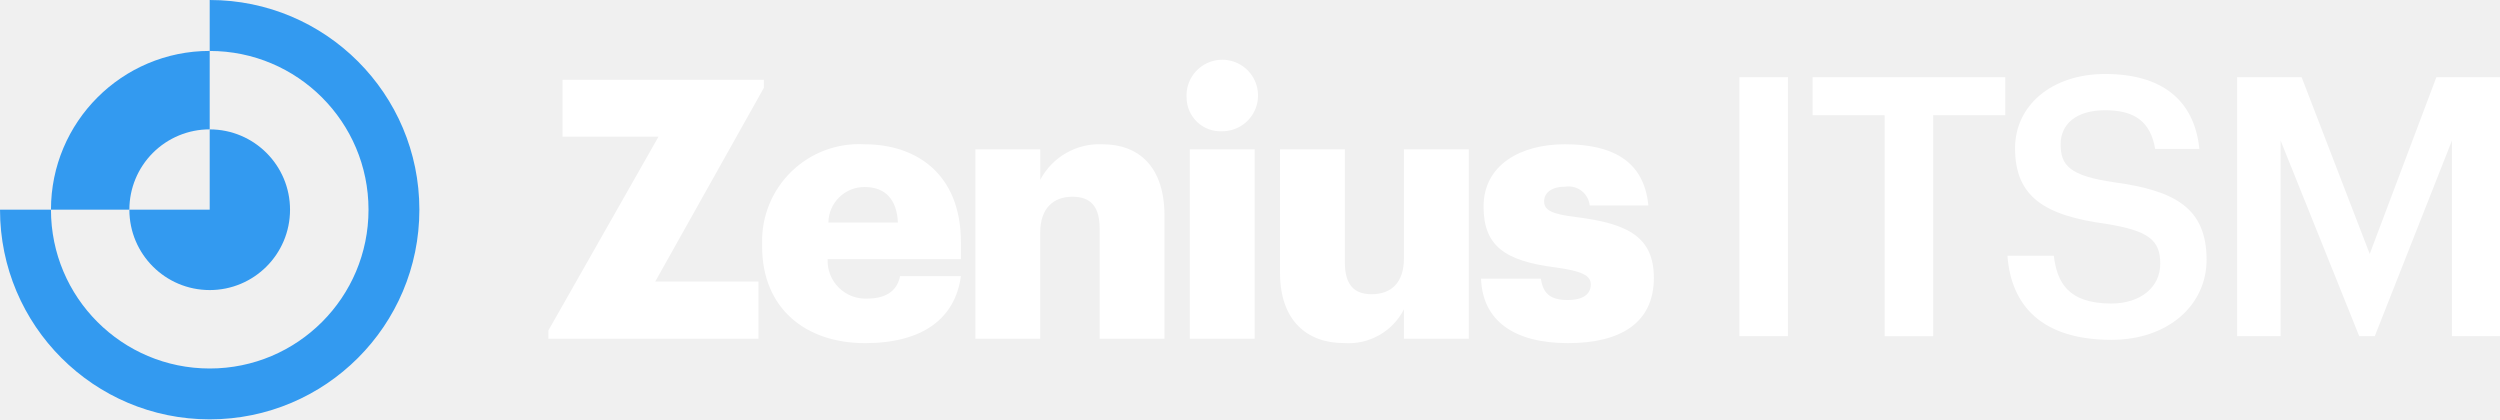
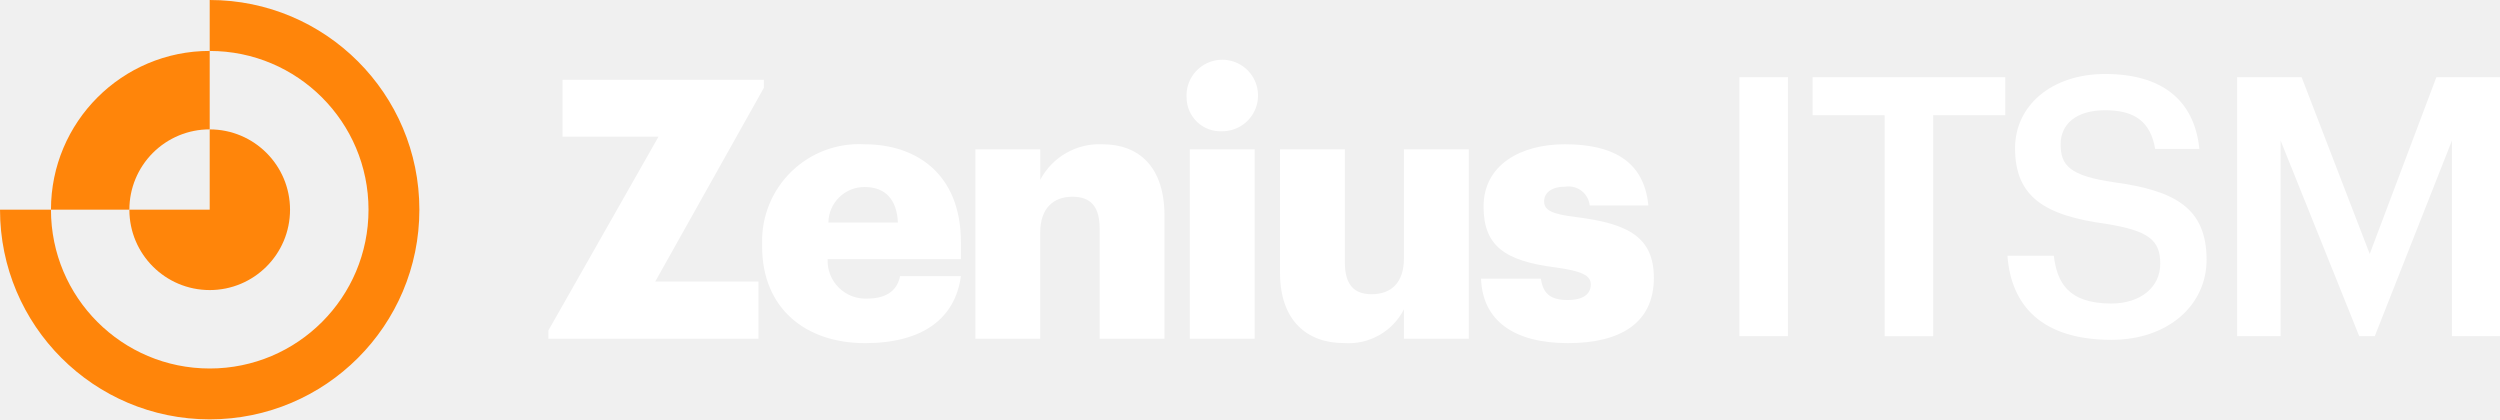
<svg xmlns="http://www.w3.org/2000/svg" width="155" height="26" viewBox="0 0 155 26">
  <g transform="translate(-14 -15)">
    <g transform="translate(-887.799 -509)">
      <g>
-         <path d="M914.8,541.984a4.981,4.981,0,1,0,0-9.962V537h-4.98A4.981,4.981,0,0,0,914.8,541.984Z" fill="#339af0" />
-         <path d="M914.8,524h0v3.159h0A9.844,9.844,0,1,1,904.959,537H901.8a13,13,0,1,0,13-13Z" fill="#339af0" />
-         <path d="M904.959,537h4.861a4.977,4.977,0,0,1,4.98-4.98v-4.863A9.843,9.843,0,0,0,904.959,537Z" fill="#339af0" />
+         <path d="M914.8,541.984a4.981,4.981,0,1,0,0-9.962V537h-4.98A4.981,4.981,0,0,0,914.8,541.984Z" fill="#FF850A" />
+         <path d="M914.8,524h0v3.159h0A9.844,9.844,0,1,1,904.959,537H901.8a13,13,0,1,0,13-13Z" fill="#FF850A" />
+         <path d="M904.959,537h4.861a4.977,4.977,0,0,1,4.98-4.98v-4.863A9.843,9.843,0,0,0,904.959,537Z" fill="#FF850A" />
      </g>
    </g>
    <g transform="translate(-3 -2)">
      <g transform="translate(-881.799 -507)">
        <path d="M932.8,544.487l6.826-12.013h-5.949v-3.525H946.16v.494l-6.736,12.013h6.4V545H932.8Z" fill="#fff" />
        <path d="M946.05,539.278V539.1a6.007,6.007,0,0,1,6.354-6.154c3.21,0,5.971,1.842,5.971,6.063v1.056h-8.263a2.347,2.347,0,0,0,2.449,2.448c1.324,0,1.886-.607,2.043-1.394h3.771c-.358,2.651-2.4,4.156-5.948,4.156C948.743,545.274,946.05,543.118,946.05,539.278Zm8.419-1.483c-.066-1.413-.763-2.2-2.065-2.2a2.235,2.235,0,0,0-2.245,2.2Z" fill="#fff" />
        <path d="M959.275,533.26h4.019v1.886a4.147,4.147,0,0,1,3.863-2.2c2.268,0,3.84,1.415,3.84,4.424V545h-4.02v-6.826c0-1.325-.517-1.977-1.685-1.977-1.19,0-2,.719-2,2.224V545h-4.019Z" fill="#fff" />
        <path d="M972.368,530.071a2.217,2.217,0,1,1,2.2,2.067A2.1,2.1,0,0,1,972.368,530.071Zm.2,3.189h4.02V545h-4.02Z" fill="#fff" />
        <path d="M978.16,540.917V533.26h4.021v7.007c0,1.324.515,1.975,1.662,1.975,1.212,0,2-.719,2-2.223V533.26h4.02V545h-4.02v-1.819a3.861,3.861,0,0,1-3.727,2.089C979.846,545.274,978.16,543.881,978.16,540.917Z" fill="#fff" />
        <path d="M990.624,541.276h3.706c.134.854.515,1.325,1.66,1.325.987,0,1.438-.381,1.438-.965,0-.562-.562-.832-2.178-1.055-3.145-.4-4.47-1.326-4.47-3.773,0-2.6,2.314-3.863,5.031-3.863,2.9,0,4.917.989,5.187,3.795H997.36a1.313,1.313,0,0,0-1.5-1.167c-.876,0-1.326.382-1.326.92,0,.562.54.787,1.977.966,3.257.4,4.827,1.258,4.827,3.772,0,2.786-2.065,4.043-5.321,4.043C992.668,545.274,990.714,543.881,990.624,541.276Z" fill="#fff" />
      </g>
      <g transform="translate(-881.799 -507)">
        <path d="M1006.642,528.786h3.01v16.056h-3.01Z" fill="#fff" />
        <path d="M1015.647,531.144h-4.468v-2.358h11.945v2.358h-4.468v13.7h-3.009Z" fill="#fff" />
        <path d="M1023.26,539.856h2.875c.2,1.617.852,2.963,3.569,2.963,1.774,0,3.031-.987,3.031-2.469s-.741-2.043-3.345-2.47c-3.839-.517-5.658-1.684-5.658-4.693,0-2.627,2.245-4.6,5.591-4.6,3.457,0,5.523,1.572,5.837,4.648h-2.739c-.292-1.685-1.257-2.4-3.1-2.4-1.818,0-2.763.875-2.763,2.11,0,1.3.54,1.954,3.324,2.358,3.771.516,5.725,1.594,5.725,4.805,0,2.785-2.357,4.962-5.905,4.962C1025.325,545.065,1023.484,542.888,1023.26,539.856Z" fill="#fff" />
        <path d="M1037.5,528.786h4l4.222,10.958,4.132-10.958h3.951v16.056h-2.985V532.715l-4.784,12.127h-.965l-4.874-12.127v12.127H1037.5Z" fill="#fff" />
      </g>
    </g>
  </g>
</svg>
